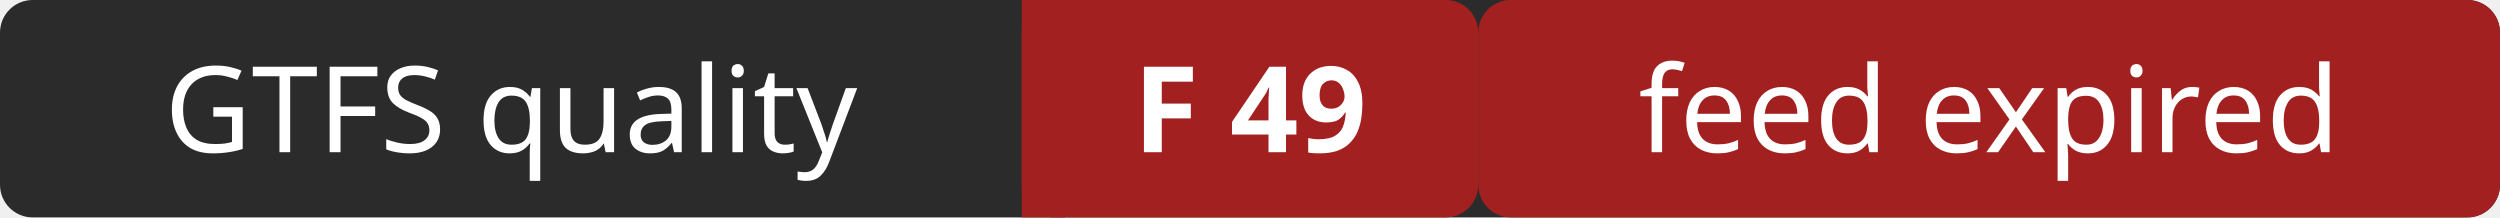
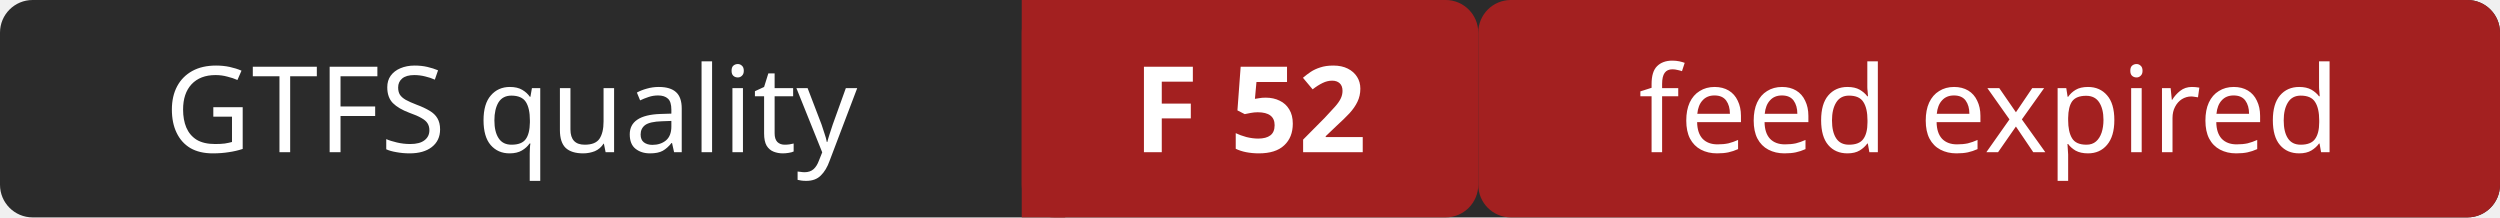
- <svg xmlns="http://www.w3.org/2000/svg" width="230" height="20" role="img" aria-label="GTFS quality: F 49 (feed expired)">
+ <svg xmlns="http://www.w3.org/2000/svg" width="230" height="20" role="img" aria-label="GTFS quality: F 52 (feed expired)">
  <rect width="230" height="20" rx="3" fill="#2b2b2b" />
  <rect x="94" width="42" height="20" rx="3" fill="#a32020" />
  <rect x="94" width="4" height="20" fill="#a32020" />
  <rect x="136" width="94" height="20" rx="3" fill="#a32020" />
  <g fill="#ffffff" font-family="Verdana,Geneva,sans-serif" font-size="11" text-anchor="middle">
    <text x="47" y="14">GTFS quality</text>
-     <text x="115" y="14" font-weight="bold">F 49</text>
+     <text x="115" y="14" font-weight="bold">F 52</text>
    <text x="183" y="14">feed expired</text>
  </g>
</svg>
